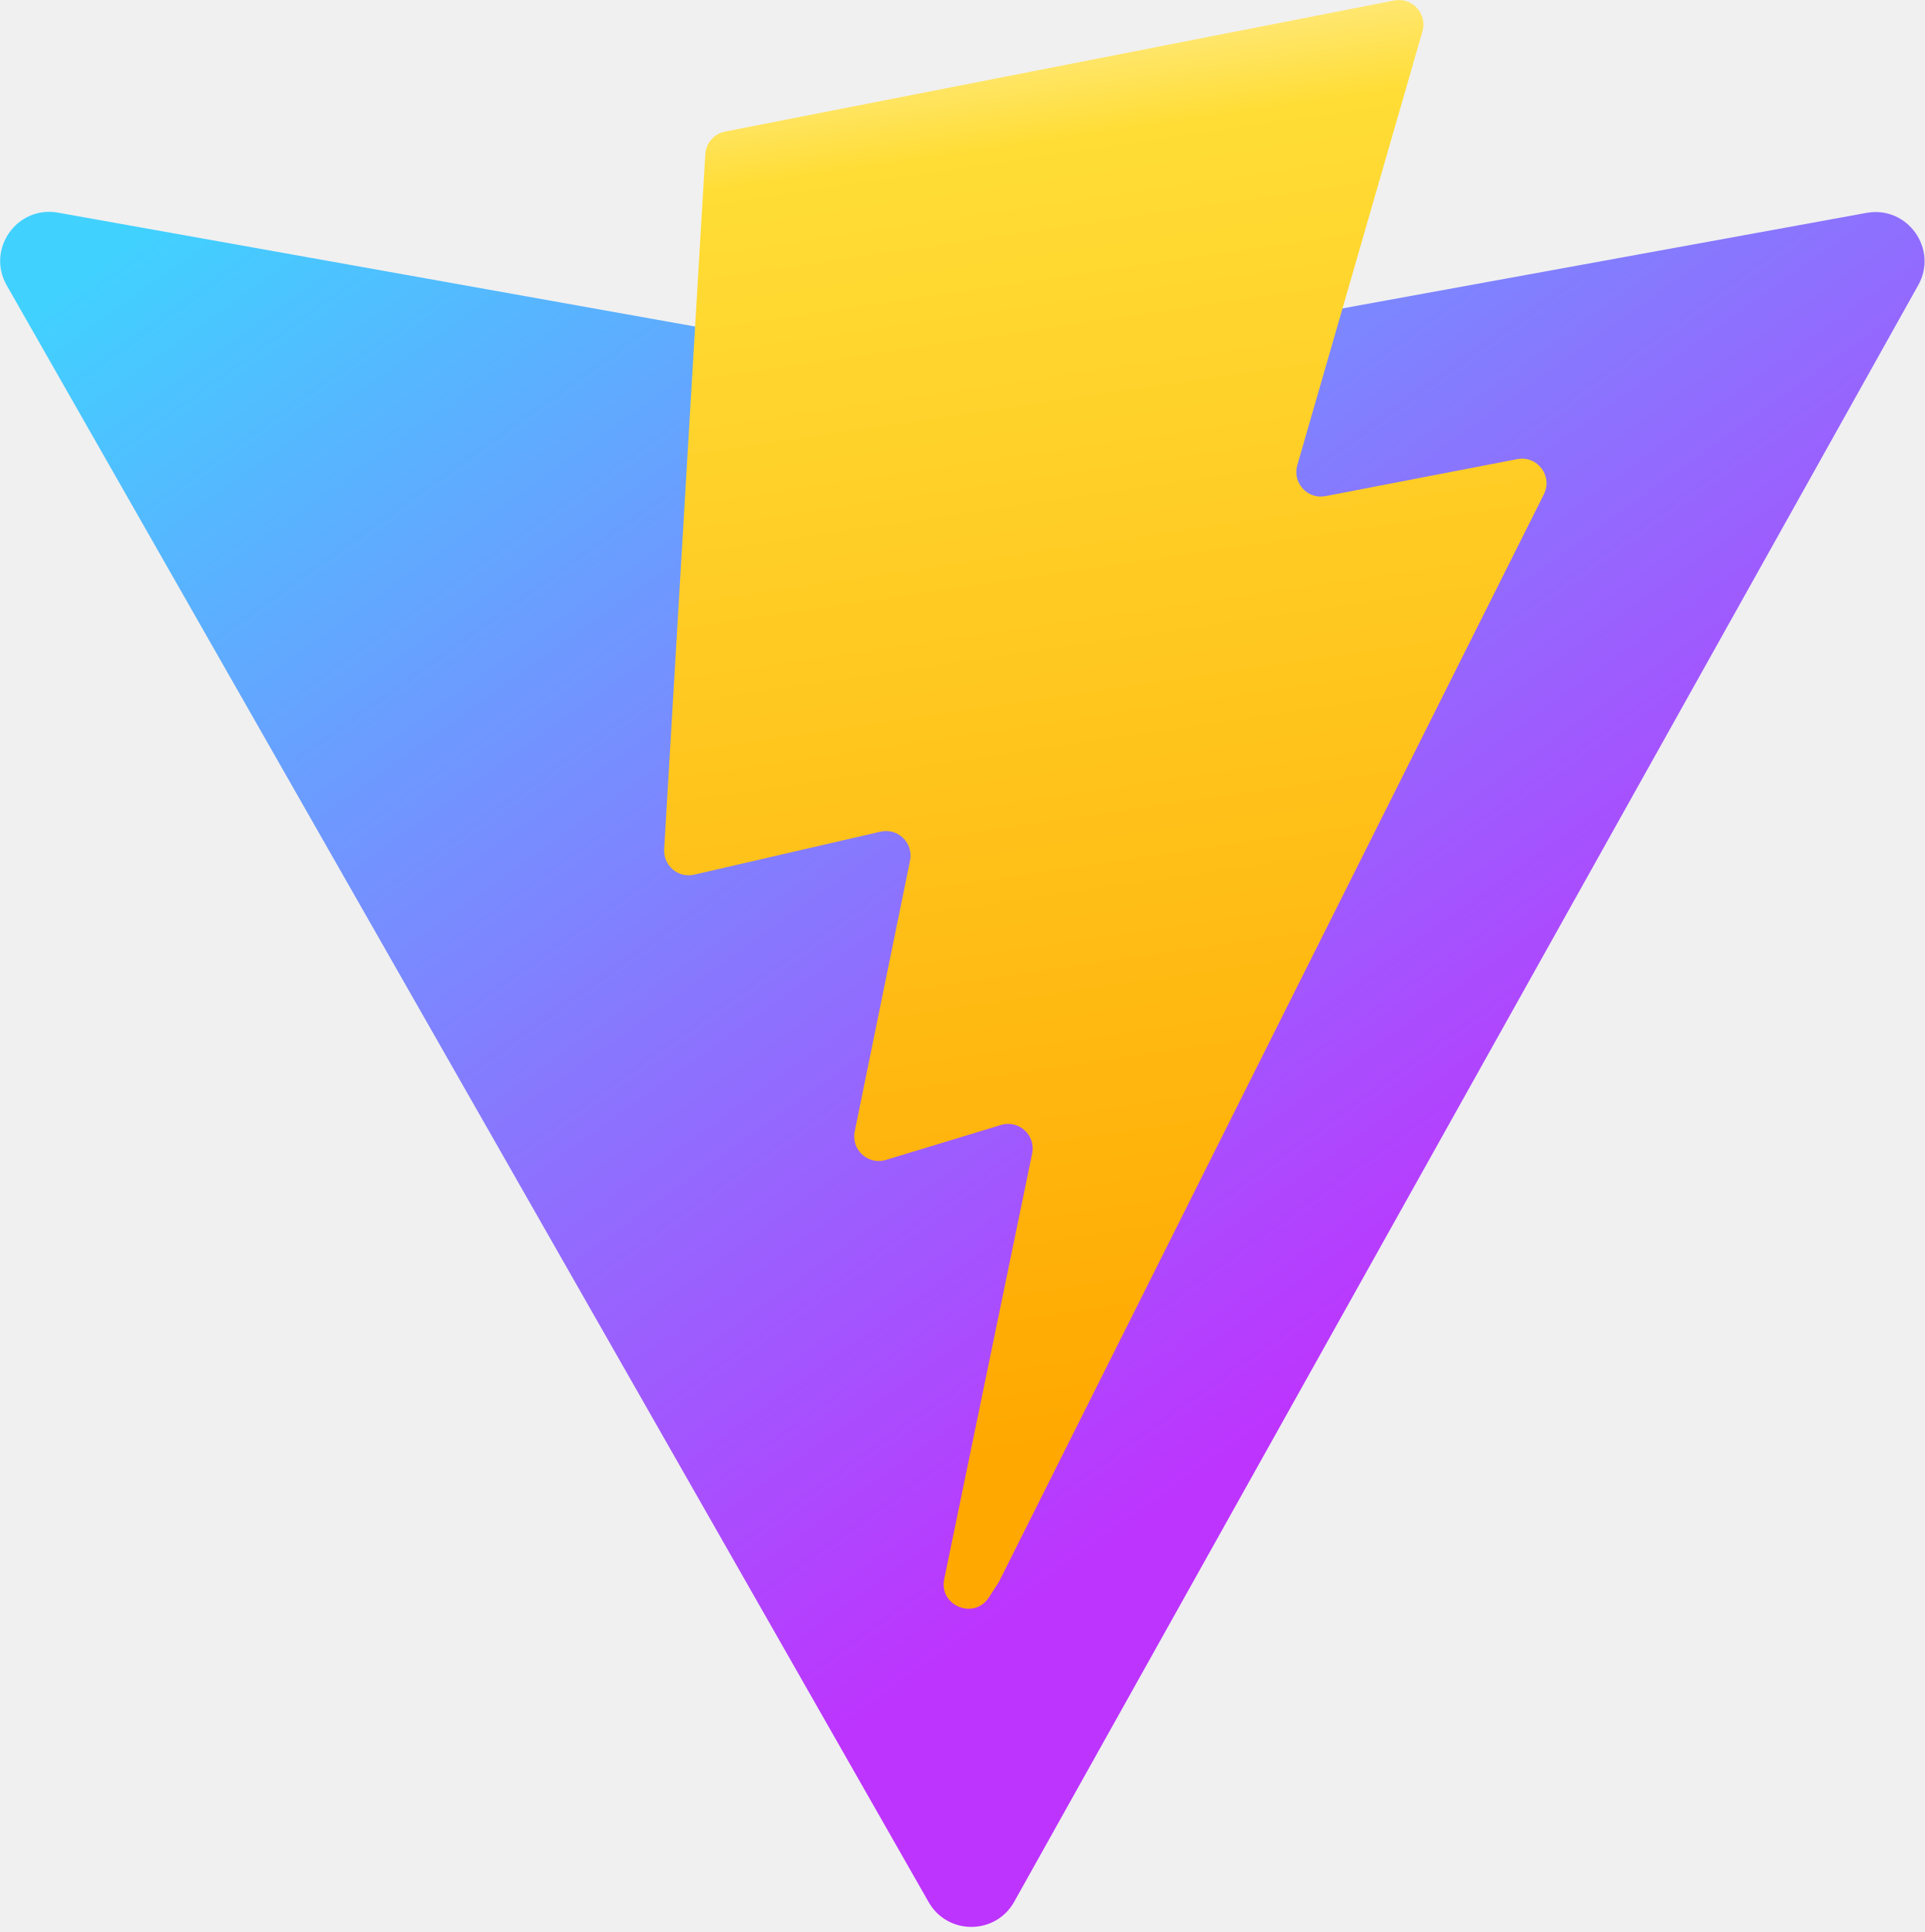
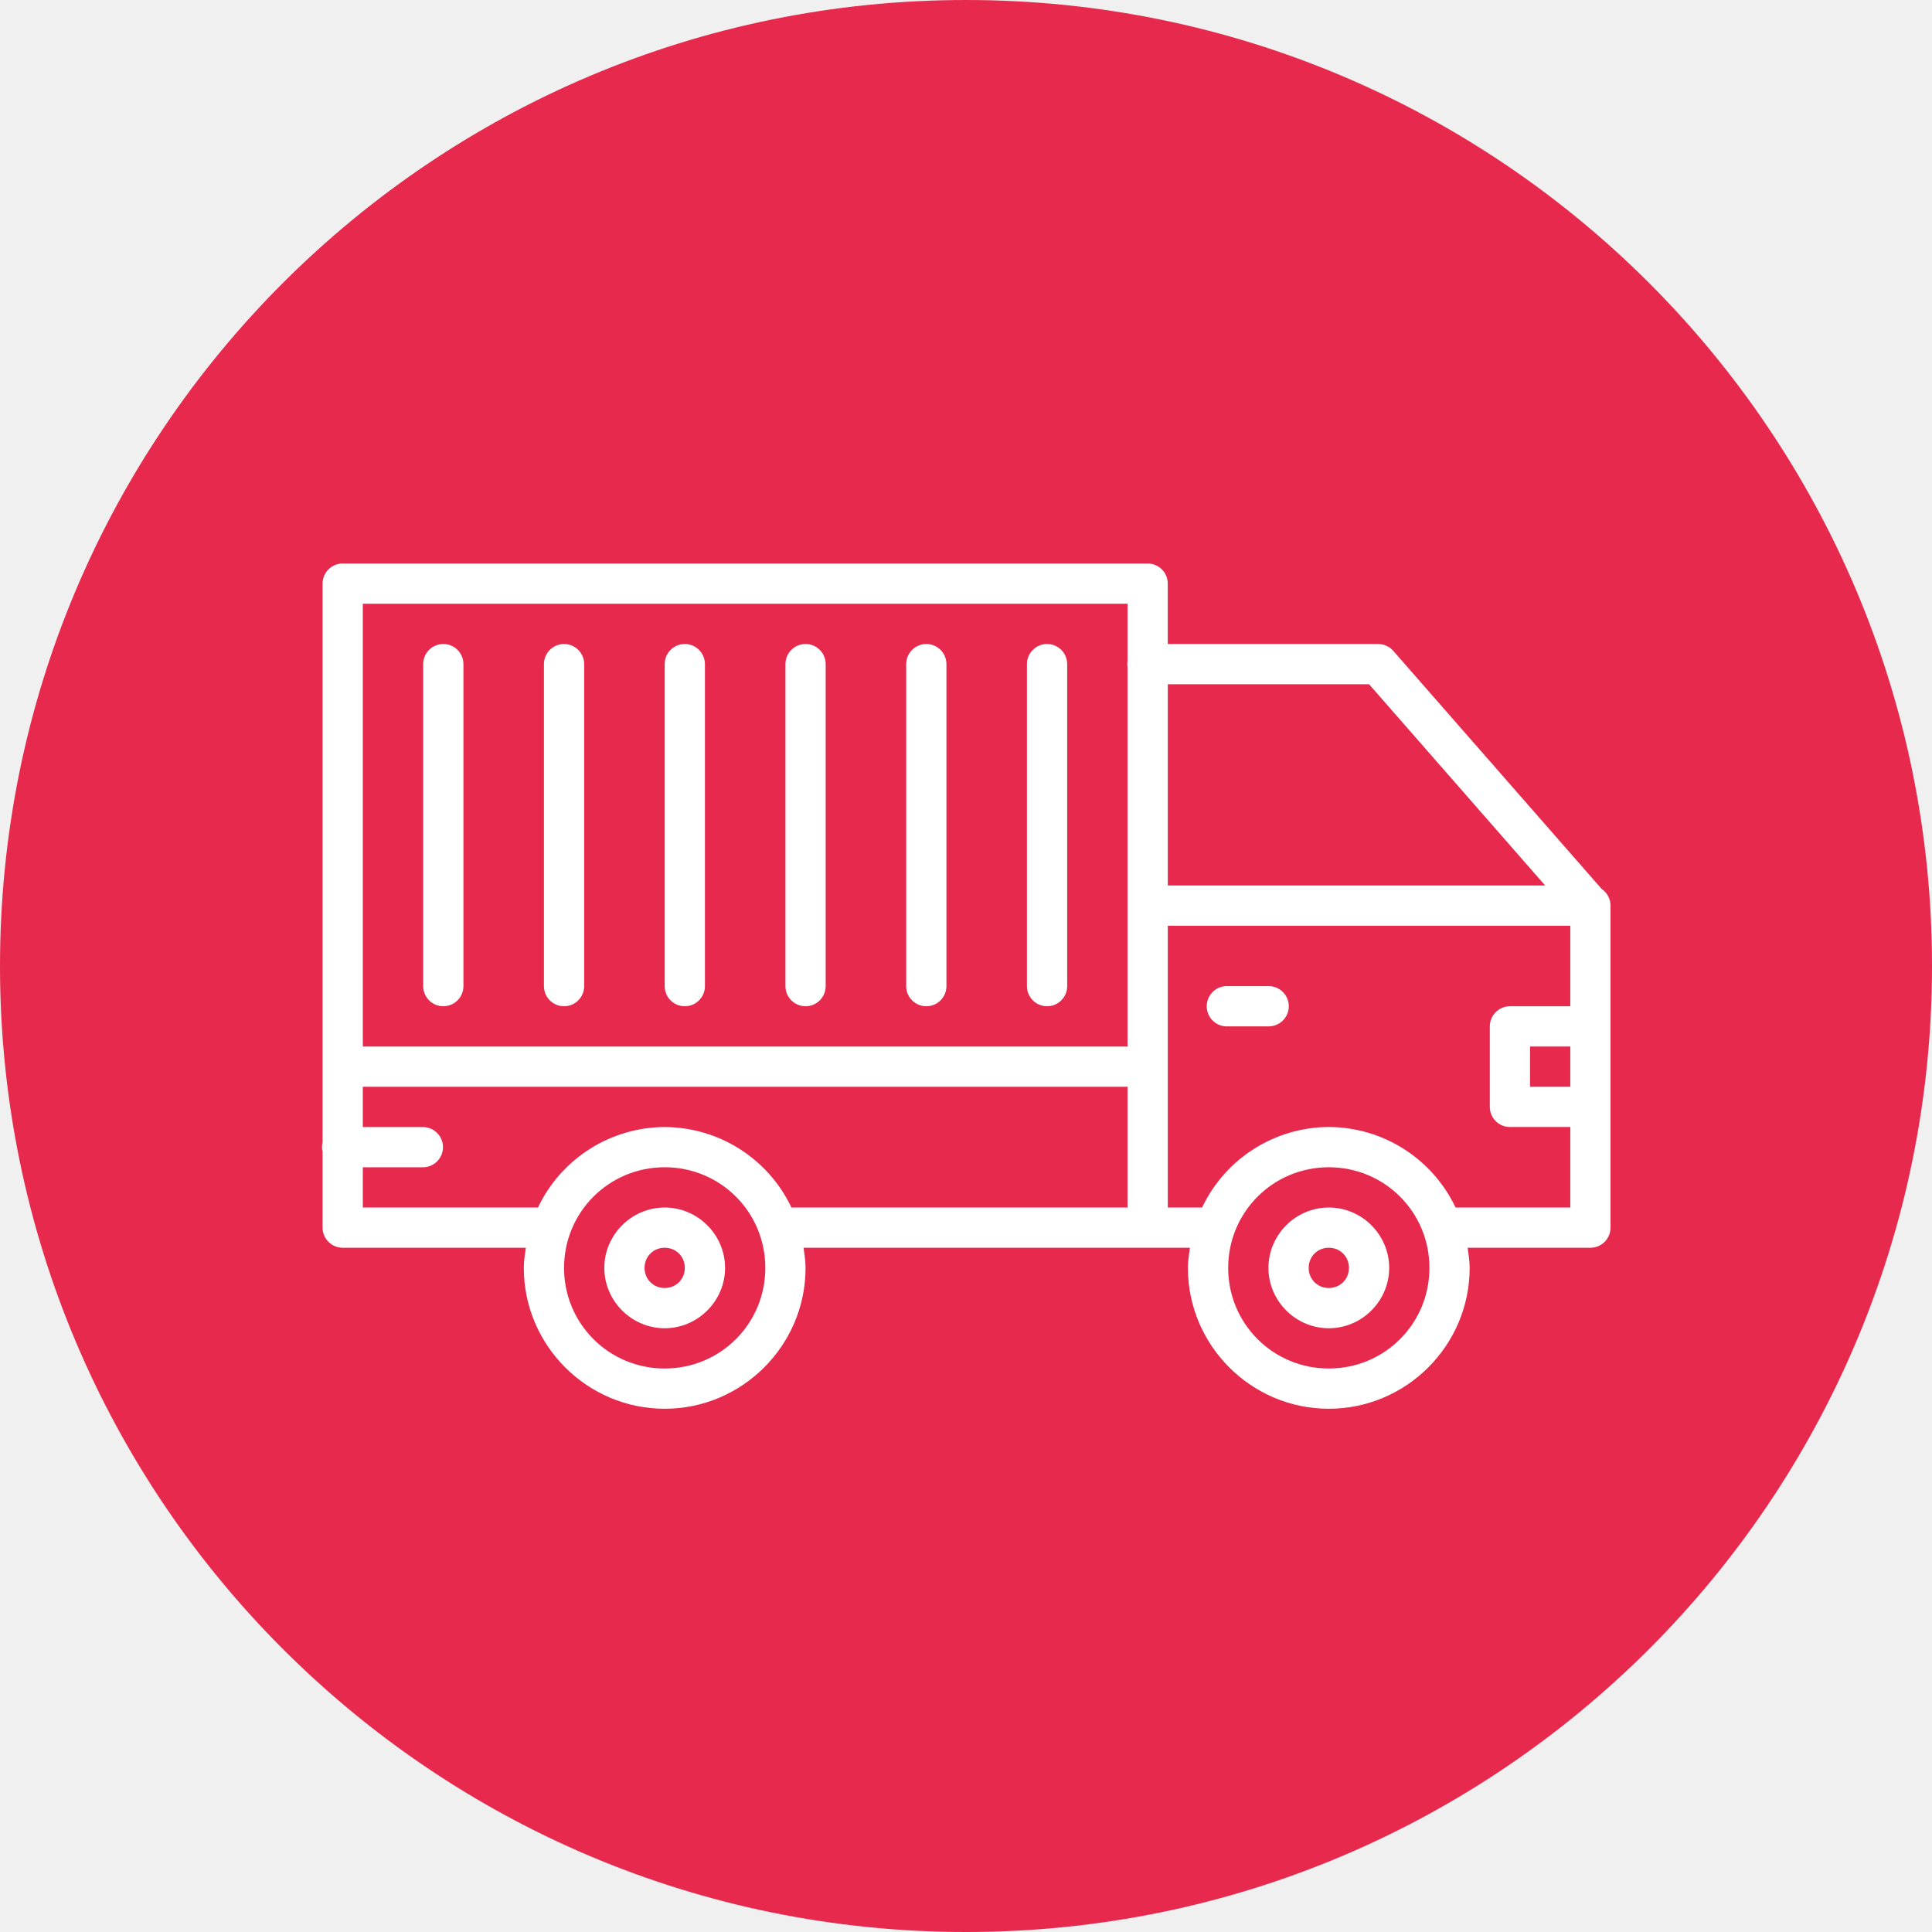
- <svg xmlns="http://www.w3.org/2000/svg" aria-hidden="true" role="img" class="iconify iconify--logos" width="31.88" height="32" preserveAspectRatio="xMidYMid meet" viewBox="0 0 256 257">
-   <defs>
-     <linearGradient id="IconifyId1813088fe1fbc01fb466" x1="-.828%" x2="57.636%" y1="7.652%" y2="78.411%">
-       <stop offset="0%" stop-color="#41D1FF" />
-       <stop offset="100%" stop-color="#BD34FE" />
-     </linearGradient>
-     <linearGradient id="IconifyId1813088fe1fbc01fb467" x1="43.376%" x2="50.316%" y1="2.242%" y2="89.03%">
-       <stop offset="0%" stop-color="#FFEA83" />
-       <stop offset="8.333%" stop-color="#FFDD35" />
-       <stop offset="100%" stop-color="#FFA800" />
-     </linearGradient>
-   </defs>
-   <path fill="url(#IconifyId1813088fe1fbc01fb466)" d="M255.153 37.938L134.897 252.976c-2.483 4.44-8.862 4.466-11.382.048L.875 37.958c-2.746-4.814 1.371-10.646 6.827-9.67l120.385 21.517a6.537 6.537 0 0 0 2.322-.004l117.867-21.483c5.438-.991 9.574 4.796 6.877 9.62Z" />
-   <path fill="url(#IconifyId1813088fe1fbc01fb467)" d="M185.432.063L96.44 17.501a3.268 3.268 0 0 0-2.634 3.014l-5.474 92.456a3.268 3.268 0 0 0 3.997 3.378l24.777-5.718c2.318-.535 4.413 1.507 3.936 3.838l-7.361 36.047c-.495 2.426 1.782 4.5 4.151 3.78l15.304-4.649c2.372-.72 4.652 1.36 4.15 3.788l-11.698 56.621c-.732 3.542 3.979 5.473 5.943 2.437l1.313-2.028l72.516-144.72c1.215-2.423-.88-5.186-3.54-4.672l-25.505 4.922c-2.396.462-4.435-1.77-3.759-4.114l16.646-57.705c.677-2.35-1.37-4.583-3.769-4.113Z" />
+ <svg xmlns="http://www.w3.org/2000/svg" viewBox="0 0 48 48" id="Transport">
+   <g transform="translate(0 -1004.362)" fill="#000000" class="color000000 svgShape">
+     <circle cx="24" cy="1028.362" r="24" fill="#e6294d" class="color1d67b1 svgShape" />
+     <path fill="#ffffff" d="M8.514 1018.362a.5.5 0 0 0-.5.5v11.957a.5.5 0 0 0 0 .075v1.851a.5.5 0 0 0 0 .236v1.881a.5.5 0 0 0 .5.5h4.55c-.023.165-.05.33-.05.5 0 1.927 1.573 3.5 3.5 3.5s3.5-1.573 3.5-3.5c0-.17-.027-.335-.05-.5H29.563c-.023.165-.05.33-.05.5 0 1.927 1.573 3.5 3.5 3.5s3.5-1.573 3.5-3.5c0-.17-.027-.335-.05-.5h3.05a.5.5 0 0 0 .5-.5v-8a.5.5 0 0 0-.22-.414l-5.176-5.914a.5.5 0 0 0-.377-.172h-5.227v-1.5a.5.5 0 0 0-.5-.5h-20zm.5 1h19v1.418a.5.5 0 0 0 0 .164v9.418h-19v-11zm1.992 1a.5.5 0 0 0-.492.508v7.992a.5.5 0 1 0 1 0v-7.992a.5.5 0 0 0-.508-.508zm3 0a.5.5 0 0 0-.492.508v7.992a.5.5 0 1 0 1 0v-7.992a.5.5 0 0 0-.508-.508zm3 0a.5.5 0 0 0-.492.508v7.992a.5.5 0 1 0 1 0v-7.992a.5.5 0 0 0-.508-.508zm3 0a.5.5 0 0 0-.492.508v7.992a.5.5 0 1 0 1 0v-7.992a.5.5 0 0 0-.508-.508zm3 0a.5.5 0 0 0-.492.508v7.992a.5.5 0 1 0 1 0v-7.992a.5.5 0 0 0-.508-.508zm3 0a.5.5 0 0 0-.492.508v7.992a.5.5 0 1 0 1 0v-7.992a.5.5 0 0 0-.508-.508zm3.008 1h5l4.375 5h-9.375v-5zm0 6h10v2h-1.5a.5.5 0 0 0-.5.5v2a.5.5 0 0 0 .5.5h1.5v2h-2.851a3.498 3.498 0 0 0-3.149-2 3.498 3.498 0 0 0-3.148 2h-.852v-7zm1.442 1.5a.5.5 0 0 0 .05 1h1.014a.5.5 0 1 0 0-1h-1.014a.5.5 0 0 0-.05 0zm7.558 1.5h1v1h-1v-1zm-29 1h19V1034.363H19.663a3.498 3.498 0 0 0-3.149-2 3.498 3.498 0 0 0-3.148 2H9.014v-1h1.492a.5.5 0 1 0 0-1H9.014v-1zm7.5 2c1.387 0 2.5 1.114 2.5 2.5 0 1.387-1.113 2.5-2.5 2.5a2.492 2.492 0 0 1-2.5-2.5c0-1.386 1.114-2.5 2.5-2.5zm16.5 0c1.387 0 2.5 1.114 2.5 2.5 0 1.387-1.113 2.5-2.5 2.5a2.492 2.492 0 0 1-2.5-2.5c0-1.386 1.114-2.5 2.5-2.5zm-16.5 1c-.822 0-1.5.678-1.5 1.5 0 .823.678 1.5 1.5 1.5.823 0 1.5-.677 1.5-1.5 0-.822-.677-1.5-1.5-1.5zm16.5 0c-.822 0-1.5.678-1.5 1.5 0 .823.678 1.5 1.5 1.5.823 0 1.5-.677 1.5-1.5 0-.822-.677-1.5-1.5-1.5zm-16.5 1c.282 0 .5.218.5.5 0 .283-.218.5-.5.5a.493.493 0 0 1-.5-.5c0-.282.218-.5.5-.5zm16.5 0c.282 0 .5.218.5.5 0 .283-.218.5-.5.5a.493.493 0 0 1-.5-.5c0-.282.218-.5.5-.5z" color="#000" font-family="sans-serif" font-weight="400" overflow="visible" style="line-height:normal;text-indent:0;text-align:start;text-decoration-line:none;text-decoration-style:solid;text-decoration-color:#000;text-transform:none;block-progression:tb;isolation:auto;mix-blend-mode:normal" class="colorffffff svgShape" />
+   </g>
</svg>
